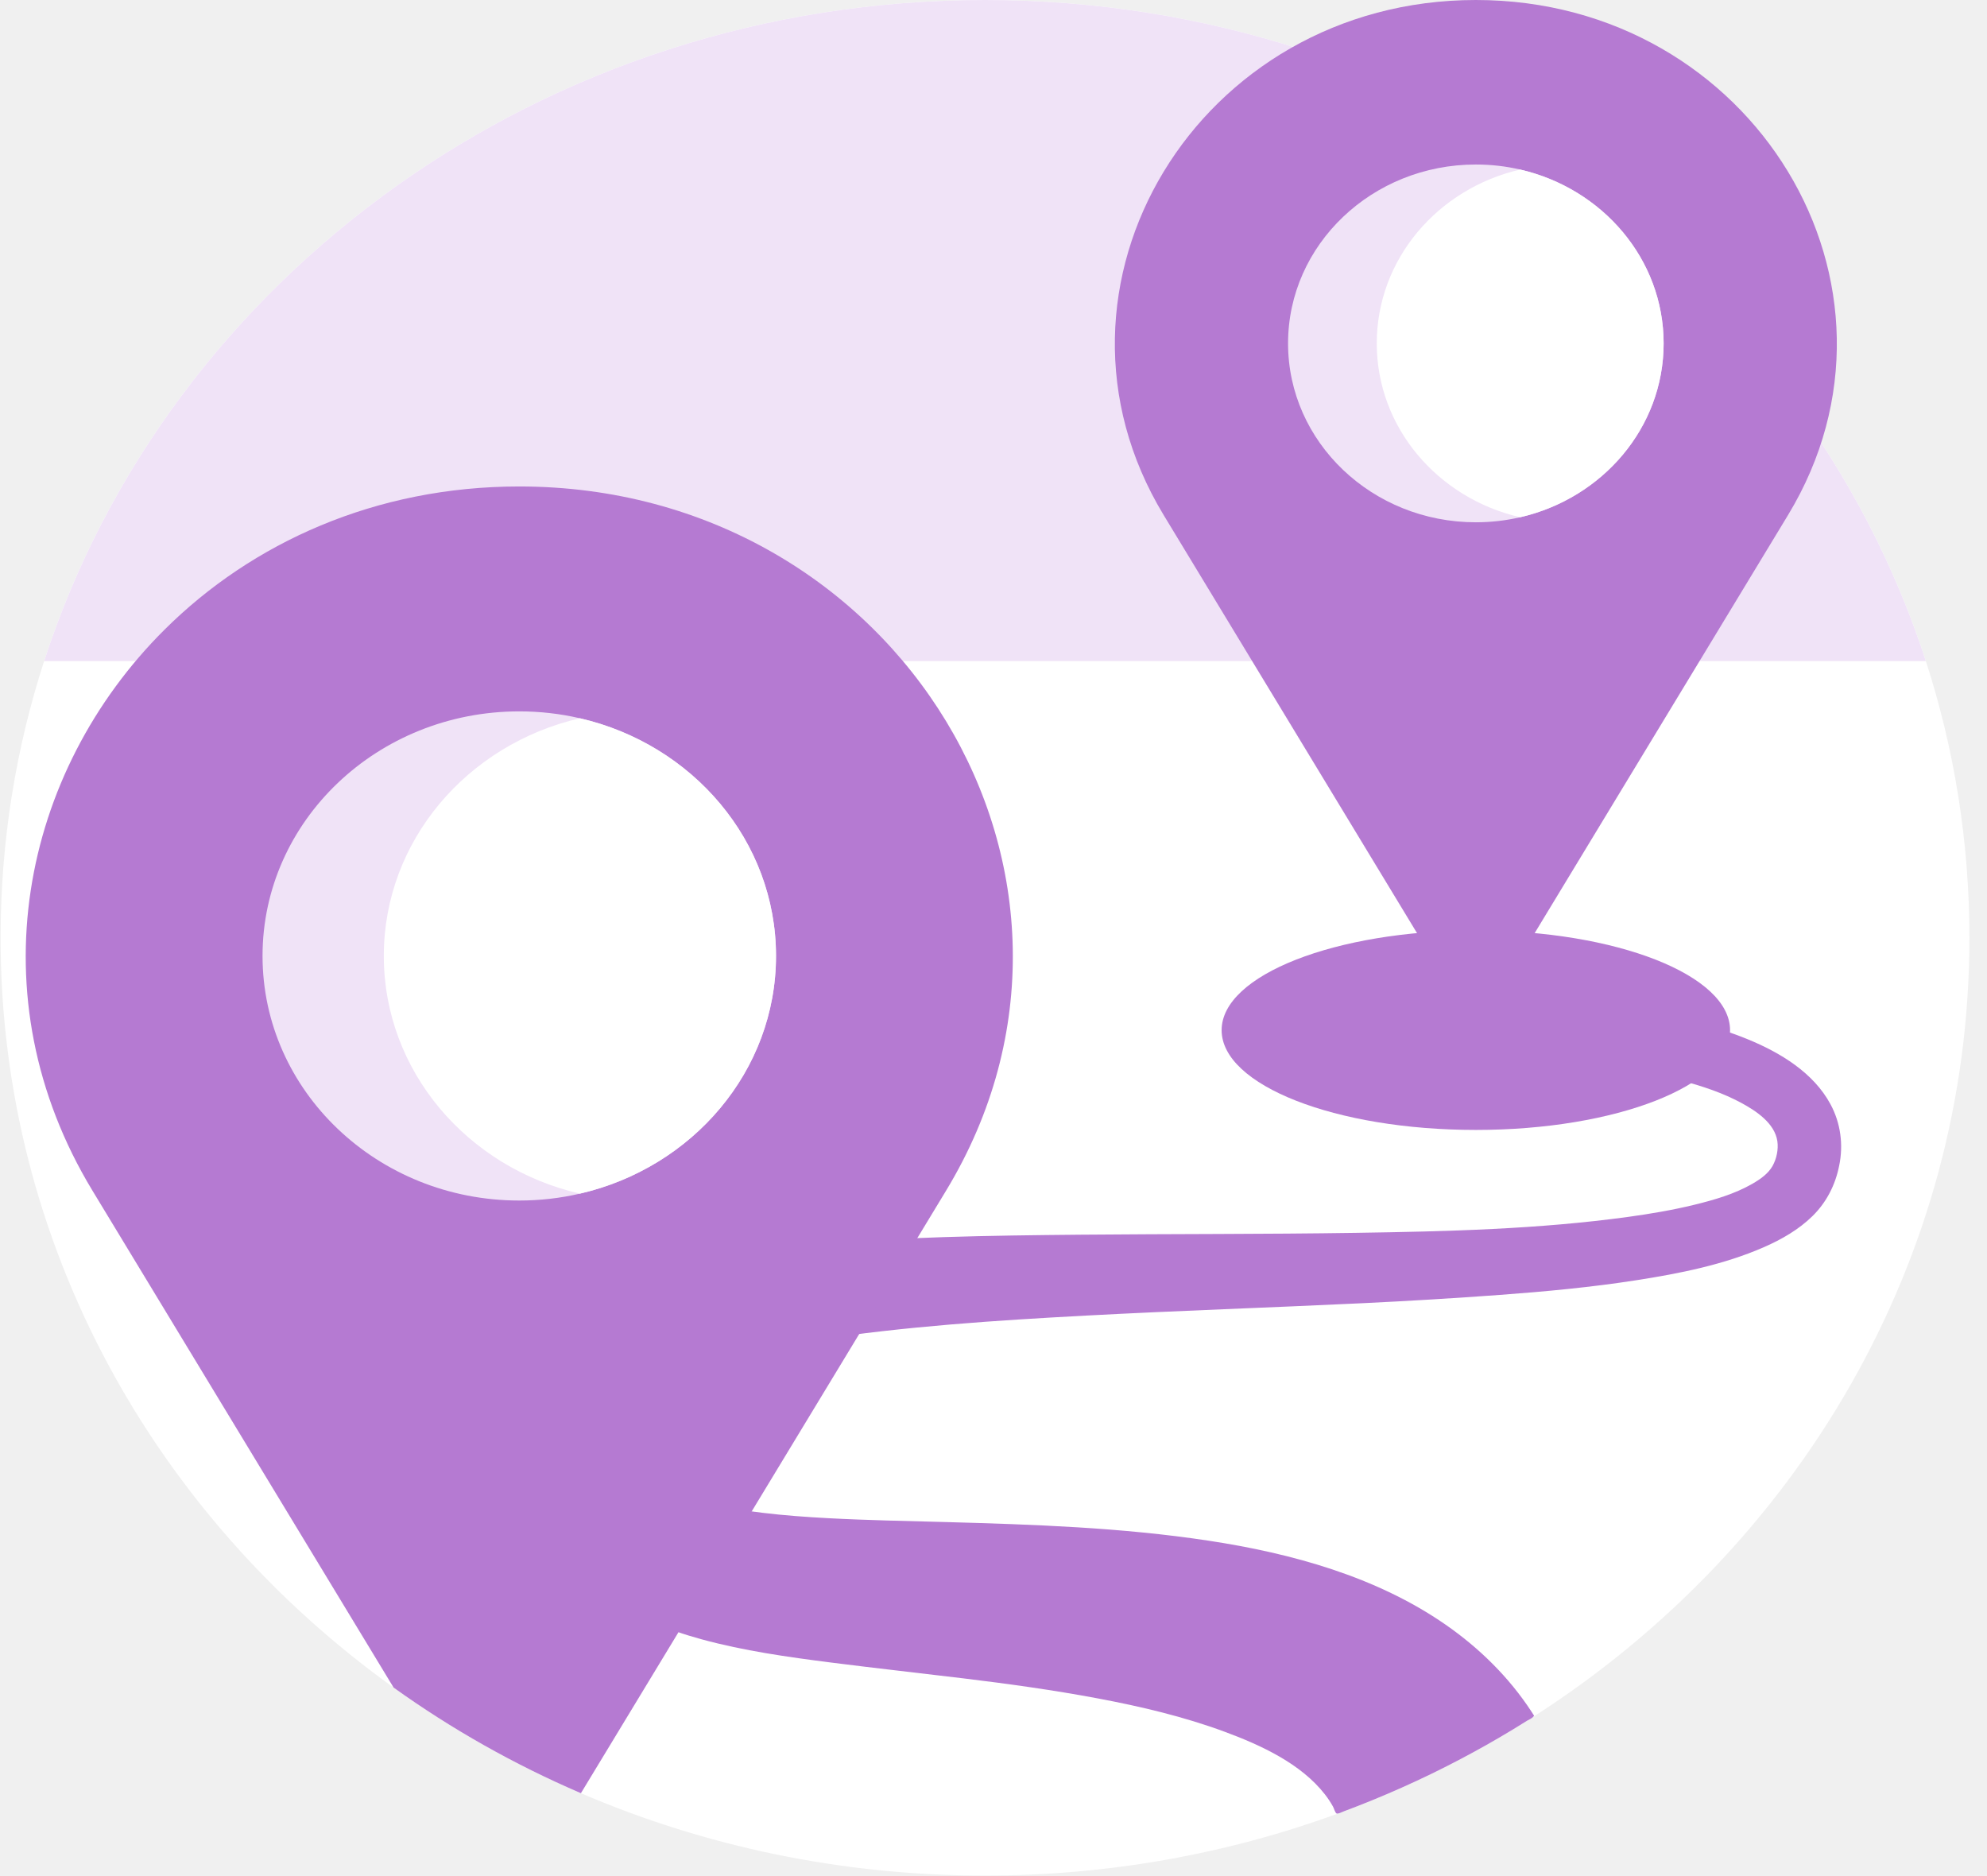
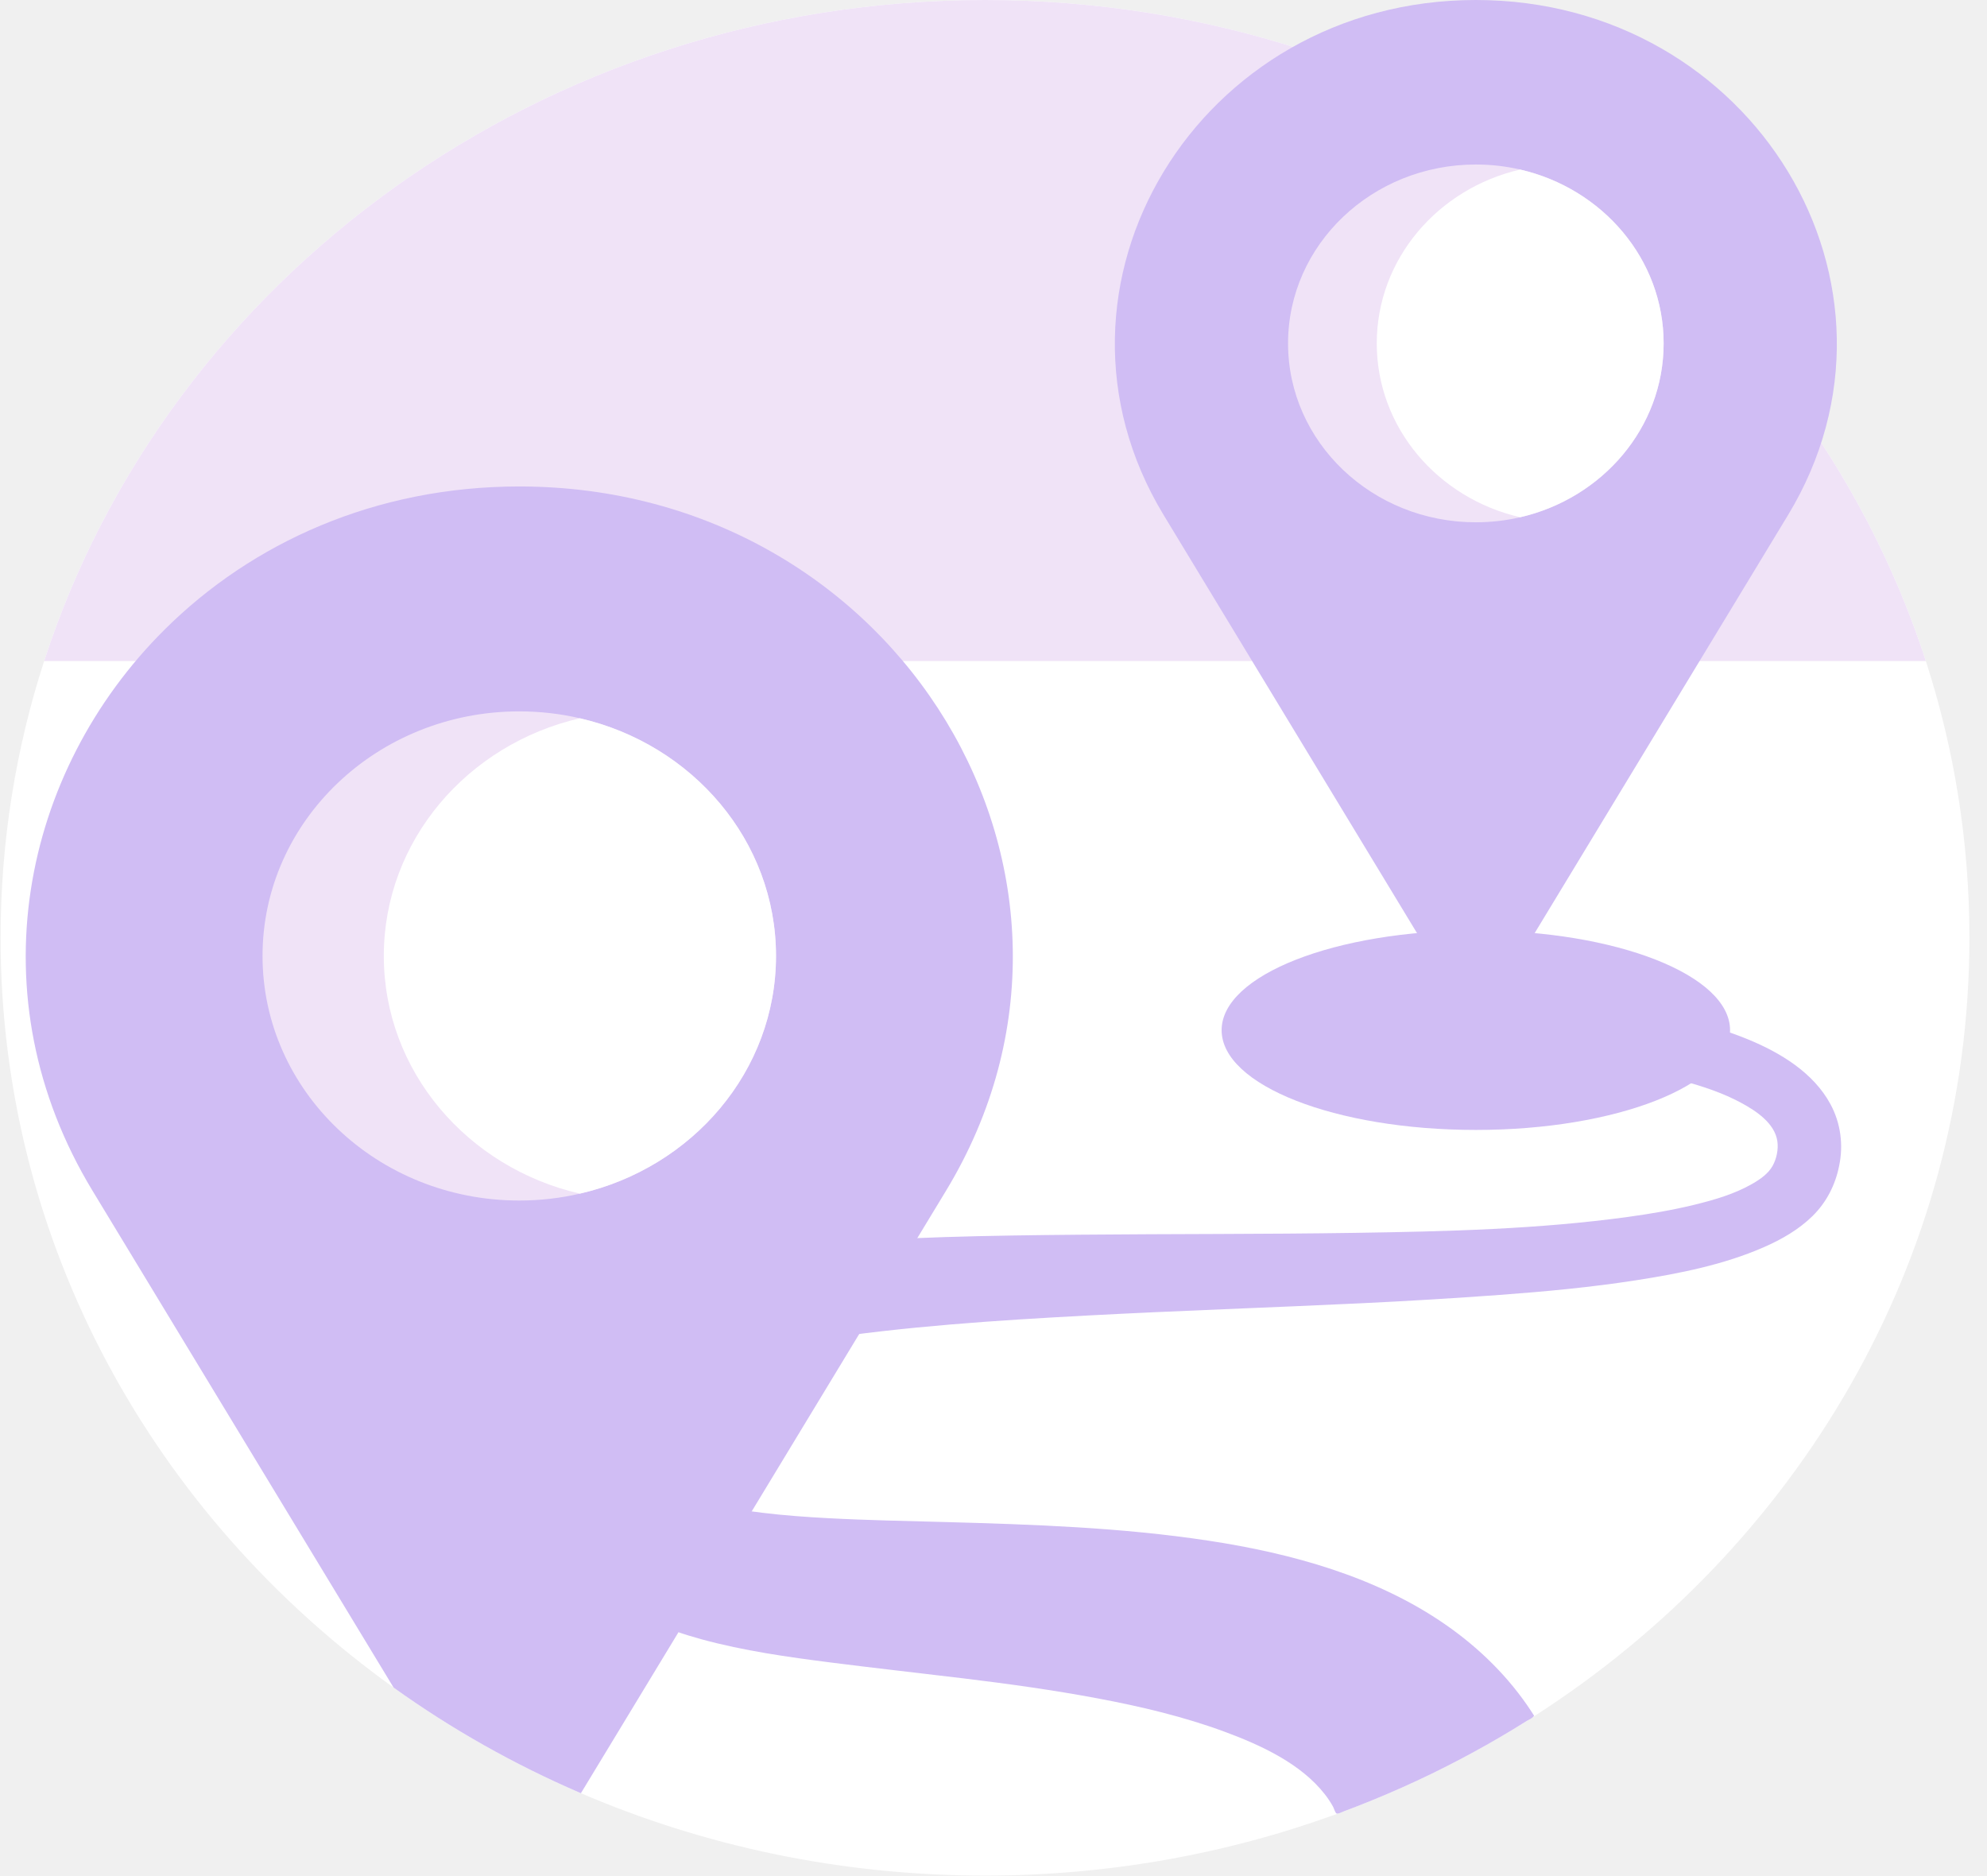
<svg xmlns="http://www.w3.org/2000/svg" width="196px" height="185px" viewBox="0 0 196 185" version="1.1">
-   <g id="Page-1" stroke="none" stroke-width="1" fill="none" fill-rule="evenodd">
+   <g id="Booking-Page" stroke="none" stroke-width="1" fill="none" fill-rule="evenodd">
    <g id="Landing-Page" transform="translate(-174, -1171)" fill-rule="nonzero">
-       <g id="Secret-Sauce" transform="translate(82, 953)">
-         <g id="3-Features" transform="translate(0, 169)">
+       <g id="Secret-Sauce" transform="translate(82, 950)">
+         <g id="3-Features" transform="translate(0, 172)">
          <g id="Feature-1" transform="translate(0, 49)">
            <g id="place" transform="translate(92.05864, 0)">
              <path d="M194.206,92.491 C194.206,124.46 177.179,152.641 151.29,169.256 C145.238,173.136 138.703,176.387 131.791,178.909 C121.018,182.831 109.326,184.983 97.103,184.983 C82.898,184.983 69.403,182.076 57.243,176.859 C50.664,174.031 44.469,170.528 38.766,166.439 C15.223,149.561 0,122.719 0,92.491 C0,82.989 1.502,73.823 4.296,65.197 C16.523,27.438 53.45,0 97.103,0 C140.756,0 177.683,27.438 189.91,65.197 C192.704,73.823 194.206,82.989 194.206,92.491 Z" id="Path" fill="#FFFFFF" />
-               <ellipse id="Oval" fill="#B57AD2" cx="145.52" cy="101.603" rx="25.076" ry="9.839" />
-               <path d="M181.357,114.98 C180.988,116.844 180.117,118.576 178.725,119.941 C177.369,121.27 175.675,122.247 173.916,123.014 C169.963,124.738 165.624,125.601 161.354,126.265 C156.899,126.958 152.399,127.38 147.9,127.711 C143.37,128.044 138.835,128.316 134.297,128.533 C125.239,128.967 116.176,129.266 107.12,129.749 C98.174,130.227 89.207,130.815 80.352,132.17 C76.101,132.821 71.823,133.626 67.785,135.084 C65.969,135.739 63.921,136.534 62.56,137.903 C62.061,138.405 61.897,138.793 62.075,139.467 C62.29,140.281 62.74,141.041 63.21,141.743 C64.35,143.444 65.809,144.95 67.315,146.361 C67.742,146.761 68.177,147.153 68.618,147.539 C68.863,147.754 68.994,147.808 69.305,147.934 C71.136,148.679 73.18,148.962 75.142,149.201 C77.303,149.464 79.478,149.618 81.653,149.735 C85.501,149.941 89.358,150.009 93.211,150.115 C101.874,150.353 110.56,150.649 119.133,151.949 C127.363,153.198 135.713,155.503 142.527,160.229 C145.88,162.554 148.804,165.441 151,168.8 C151.061,168.894 151.122,168.989 151.182,169.084 C151.295,169.262 151.292,169.184 151.17,169.332 C151.045,169.484 150.745,169.603 150.571,169.712 C150.11,170.002 149.646,170.288 149.181,170.571 C148.308,171.099 147.427,171.615 146.538,172.117 C144.754,173.123 142.937,174.075 141.09,174.971 C139.191,175.891 137.262,176.752 135.304,177.551 C134.366,177.934 133.421,178.303 132.471,178.658 C132.29,178.726 131.882,178.945 131.764,178.848 C131.622,178.732 131.525,178.348 131.433,178.184 C131.2,177.765 130.934,177.36 130.637,176.98 C128.281,173.955 124.362,172.136 120.767,170.806 C116.724,169.31 112.5,168.312 108.251,167.513 C103.859,166.688 99.43,166.073 94.99,165.535 C90.625,165.006 86.254,164.524 81.892,163.968 C77.618,163.423 73.32,162.817 69.166,161.685 C65.716,160.745 62.29,159.375 59.692,156.95 C59.051,156.353 58.465,155.69 57.88,155.043 C56.49,153.505 55.174,151.9 54.009,150.2 C51.884,147.099 50.177,143.55 50.101,139.787 C50.018,135.726 52.033,132.026 55.325,129.501 C58.598,126.992 62.728,125.631 66.764,124.706 C70.996,123.736 75.337,123.185 79.666,122.793 C88.577,121.986 97.561,121.855 106.506,121.774 C115.575,121.691 124.645,121.731 133.714,121.591 C142.671,121.453 151.689,121.236 160.568,120.015 C162.746,119.715 164.918,119.347 167.051,118.828 C169.038,118.344 171.067,117.756 172.831,116.733 C173.587,116.295 174.359,115.756 174.787,114.997 C175.187,114.285 175.38,113.352 175.262,112.553 C175.001,110.784 173.189,109.575 171.681,108.763 C169.892,107.8 167.932,107.145 165.96,106.617 C165.79,106.572 163.62,105.939 163.548,106.09 C163.548,105.793 163.685,105.449 163.749,105.161 C163.899,104.489 164.051,103.818 164.203,103.148 C164.352,102.491 164.502,101.835 164.655,101.178 C164.666,101.13 164.832,100.265 164.876,100.265 C164.882,100.388 166.626,100.696 166.787,100.735 C168.668,101.188 170.525,101.757 172.308,102.487 C175.578,103.824 178.824,105.8 180.499,108.9 C181.51,110.768 181.79,112.924 181.357,114.98 Z" id="Path" fill="#B57AD2" />
+               <ellipse id="Oval" fill="#D0BDF4" cx="145.52" cy="101.603" rx="25.076" ry="9.839" />
+               <path d="M181.357,114.98 C180.988,116.844 180.117,118.576 178.725,119.941 C177.369,121.27 175.675,122.247 173.916,123.014 C169.963,124.738 165.624,125.601 161.354,126.265 C156.899,126.958 152.399,127.38 147.9,127.711 C143.37,128.044 138.835,128.316 134.297,128.533 C125.239,128.967 116.176,129.266 107.12,129.749 C98.174,130.227 89.207,130.815 80.352,132.17 C76.101,132.821 71.823,133.626 67.785,135.084 C65.969,135.739 63.921,136.534 62.56,137.903 C62.061,138.405 61.897,138.793 62.075,139.467 C62.29,140.281 62.74,141.041 63.21,141.743 C64.35,143.444 65.809,144.95 67.315,146.361 C67.742,146.761 68.177,147.153 68.618,147.539 C68.863,147.754 68.994,147.808 69.305,147.934 C71.136,148.679 73.18,148.962 75.142,149.201 C77.303,149.464 79.478,149.618 81.653,149.735 C85.501,149.941 89.358,150.009 93.211,150.115 C101.874,150.353 110.56,150.649 119.133,151.949 C127.363,153.198 135.713,155.503 142.527,160.229 C145.88,162.554 148.804,165.441 151,168.8 C151.061,168.894 151.122,168.989 151.182,169.084 C151.295,169.262 151.292,169.184 151.17,169.332 C151.045,169.484 150.745,169.603 150.571,169.712 C150.11,170.002 149.646,170.288 149.181,170.571 C148.308,171.099 147.427,171.615 146.538,172.117 C144.754,173.123 142.937,174.075 141.09,174.971 C139.191,175.891 137.262,176.752 135.304,177.551 C134.366,177.934 133.421,178.303 132.471,178.658 C132.29,178.726 131.882,178.945 131.764,178.848 C131.622,178.732 131.525,178.348 131.433,178.184 C131.2,177.765 130.934,177.36 130.637,176.98 C128.281,173.955 124.362,172.136 120.767,170.806 C116.724,169.31 112.5,168.312 108.251,167.513 C103.859,166.688 99.43,166.073 94.99,165.535 C90.625,165.006 86.254,164.524 81.892,163.968 C77.618,163.423 73.32,162.817 69.166,161.685 C65.716,160.745 62.29,159.375 59.692,156.95 C59.051,156.353 58.465,155.69 57.88,155.043 C56.49,153.505 55.174,151.9 54.009,150.2 C51.884,147.099 50.177,143.55 50.101,139.787 C50.018,135.726 52.033,132.026 55.325,129.501 C58.598,126.992 62.728,125.631 66.764,124.706 C70.996,123.736 75.337,123.185 79.666,122.793 C88.577,121.986 97.561,121.855 106.506,121.774 C115.575,121.691 124.645,121.731 133.714,121.591 C142.671,121.453 151.689,121.236 160.568,120.015 C162.746,119.715 164.918,119.347 167.051,118.828 C169.038,118.344 171.067,117.756 172.831,116.733 C173.587,116.295 174.359,115.756 174.787,114.997 C175.187,114.285 175.38,113.352 175.262,112.553 C175.001,110.784 173.189,109.575 171.681,108.763 C169.892,107.8 167.932,107.145 165.96,106.617 C165.79,106.572 163.62,105.939 163.548,106.09 C163.548,105.793 163.685,105.449 163.749,105.161 C163.899,104.489 164.051,103.818 164.203,103.148 C164.352,102.491 164.502,101.835 164.655,101.178 C164.666,101.13 164.832,100.265 164.876,100.265 C164.882,100.388 166.626,100.696 166.787,100.735 C168.668,101.188 170.525,101.757 172.308,102.487 C175.578,103.824 178.824,105.8 180.499,108.9 C181.51,110.768 181.79,112.924 181.357,114.98 Z" id="Path" fill="#D0BDF4" />
              <path d="M189.91,65.197 L4.296,65.197 C16.523,27.438 53.45,0 97.103,0 C140.756,0 177.683,27.438 189.91,65.197 Z" id="Path" fill="#F0E3F7" />
              <g id="Group" transform="translate(2.378032, 47.94455)">
-                 <path d="M90.884,69.489 L54.865,128.914 C48.286,126.087 42.091,122.583 36.388,118.495 L6.686,69.489 C-4.93,50.323 -0.321,28.185 13.801,14.149 C22.425,5.58 34.596,0.034 48.785,0.034 C86.208,0.034 109.596,38.62 90.884,69.489 Z" id="Path" fill="#B57AD2" />
+                 <path d="M90.884,69.489 L54.865,128.914 C48.286,126.087 42.091,122.583 36.388,118.495 L6.686,69.489 C-4.93,50.323 -0.321,28.185 13.801,14.149 C22.425,5.58 34.596,0.034 48.785,0.034 C86.208,0.034 109.596,38.62 90.884,69.489 Z" id="Path" fill="#D0BDF4" />
                <path d="M74.11,46.336 C74.11,57.697 65.864,67.221 54.764,69.78 C52.847,70.227 50.842,70.46 48.783,70.46 C34.801,70.46 23.46,59.658 23.46,46.336 C23.46,33.018 34.801,22.216 48.783,22.216 C50.843,22.216 52.847,22.449 54.764,22.896 C65.865,25.456 74.11,34.98 74.11,46.336 Z" id="Path" fill="#F0E3F7" />
                <path d="M74.11,46.336 C74.11,57.697 65.864,67.221 54.764,69.78 C43.663,67.221 35.423,57.696 35.423,46.336 C35.423,34.98 43.663,25.456 54.764,22.896 C65.865,25.456 74.11,34.98 74.11,46.336 Z" id="Path" fill="#FFFFFF" />
              </g>
              <g id="Group" transform="translate(109.7858, 0)">
-                 <path d="M35.734,101.603 L66.527,50.802 C80.213,28.223 63.106,0 35.734,0 L35.734,0 C8.363,0 -8.744,28.223 4.942,50.802 L35.734,101.603 Z" id="Path" fill="#B57AD2" />
+                 <path d="M35.734,101.603 L66.527,50.802 C80.213,28.223 63.106,0 35.734,0 L35.734,0 C8.363,0 -8.744,28.223 4.942,50.802 L35.734,101.603 Z" id="Path" fill="#D0BDF4" />
                <path d="M54.258,33.867 C54.258,42.176 48.227,49.142 40.107,51.015 C38.705,51.341 37.24,51.512 35.733,51.512 C25.506,51.512 17.211,43.611 17.211,33.866 C17.211,24.125 25.506,16.225 35.733,16.225 C37.24,16.225 38.705,16.395 40.107,16.722 C48.227,18.594 54.258,25.561 54.258,33.867 Z" id="Path" fill="#F0E3F7" />
                <path d="M54.258,33.867 C54.258,42.176 48.227,49.142 40.107,51.015 C31.988,49.142 25.961,42.176 25.961,33.867 C25.961,25.561 31.988,18.594 40.107,16.722 C48.227,18.594 54.258,25.561 54.258,33.867 Z" id="Path" fill="#FFFFFF" />
              </g>
            </g>
          </g>
        </g>
      </g>
    </g>
  </g>
</svg>
